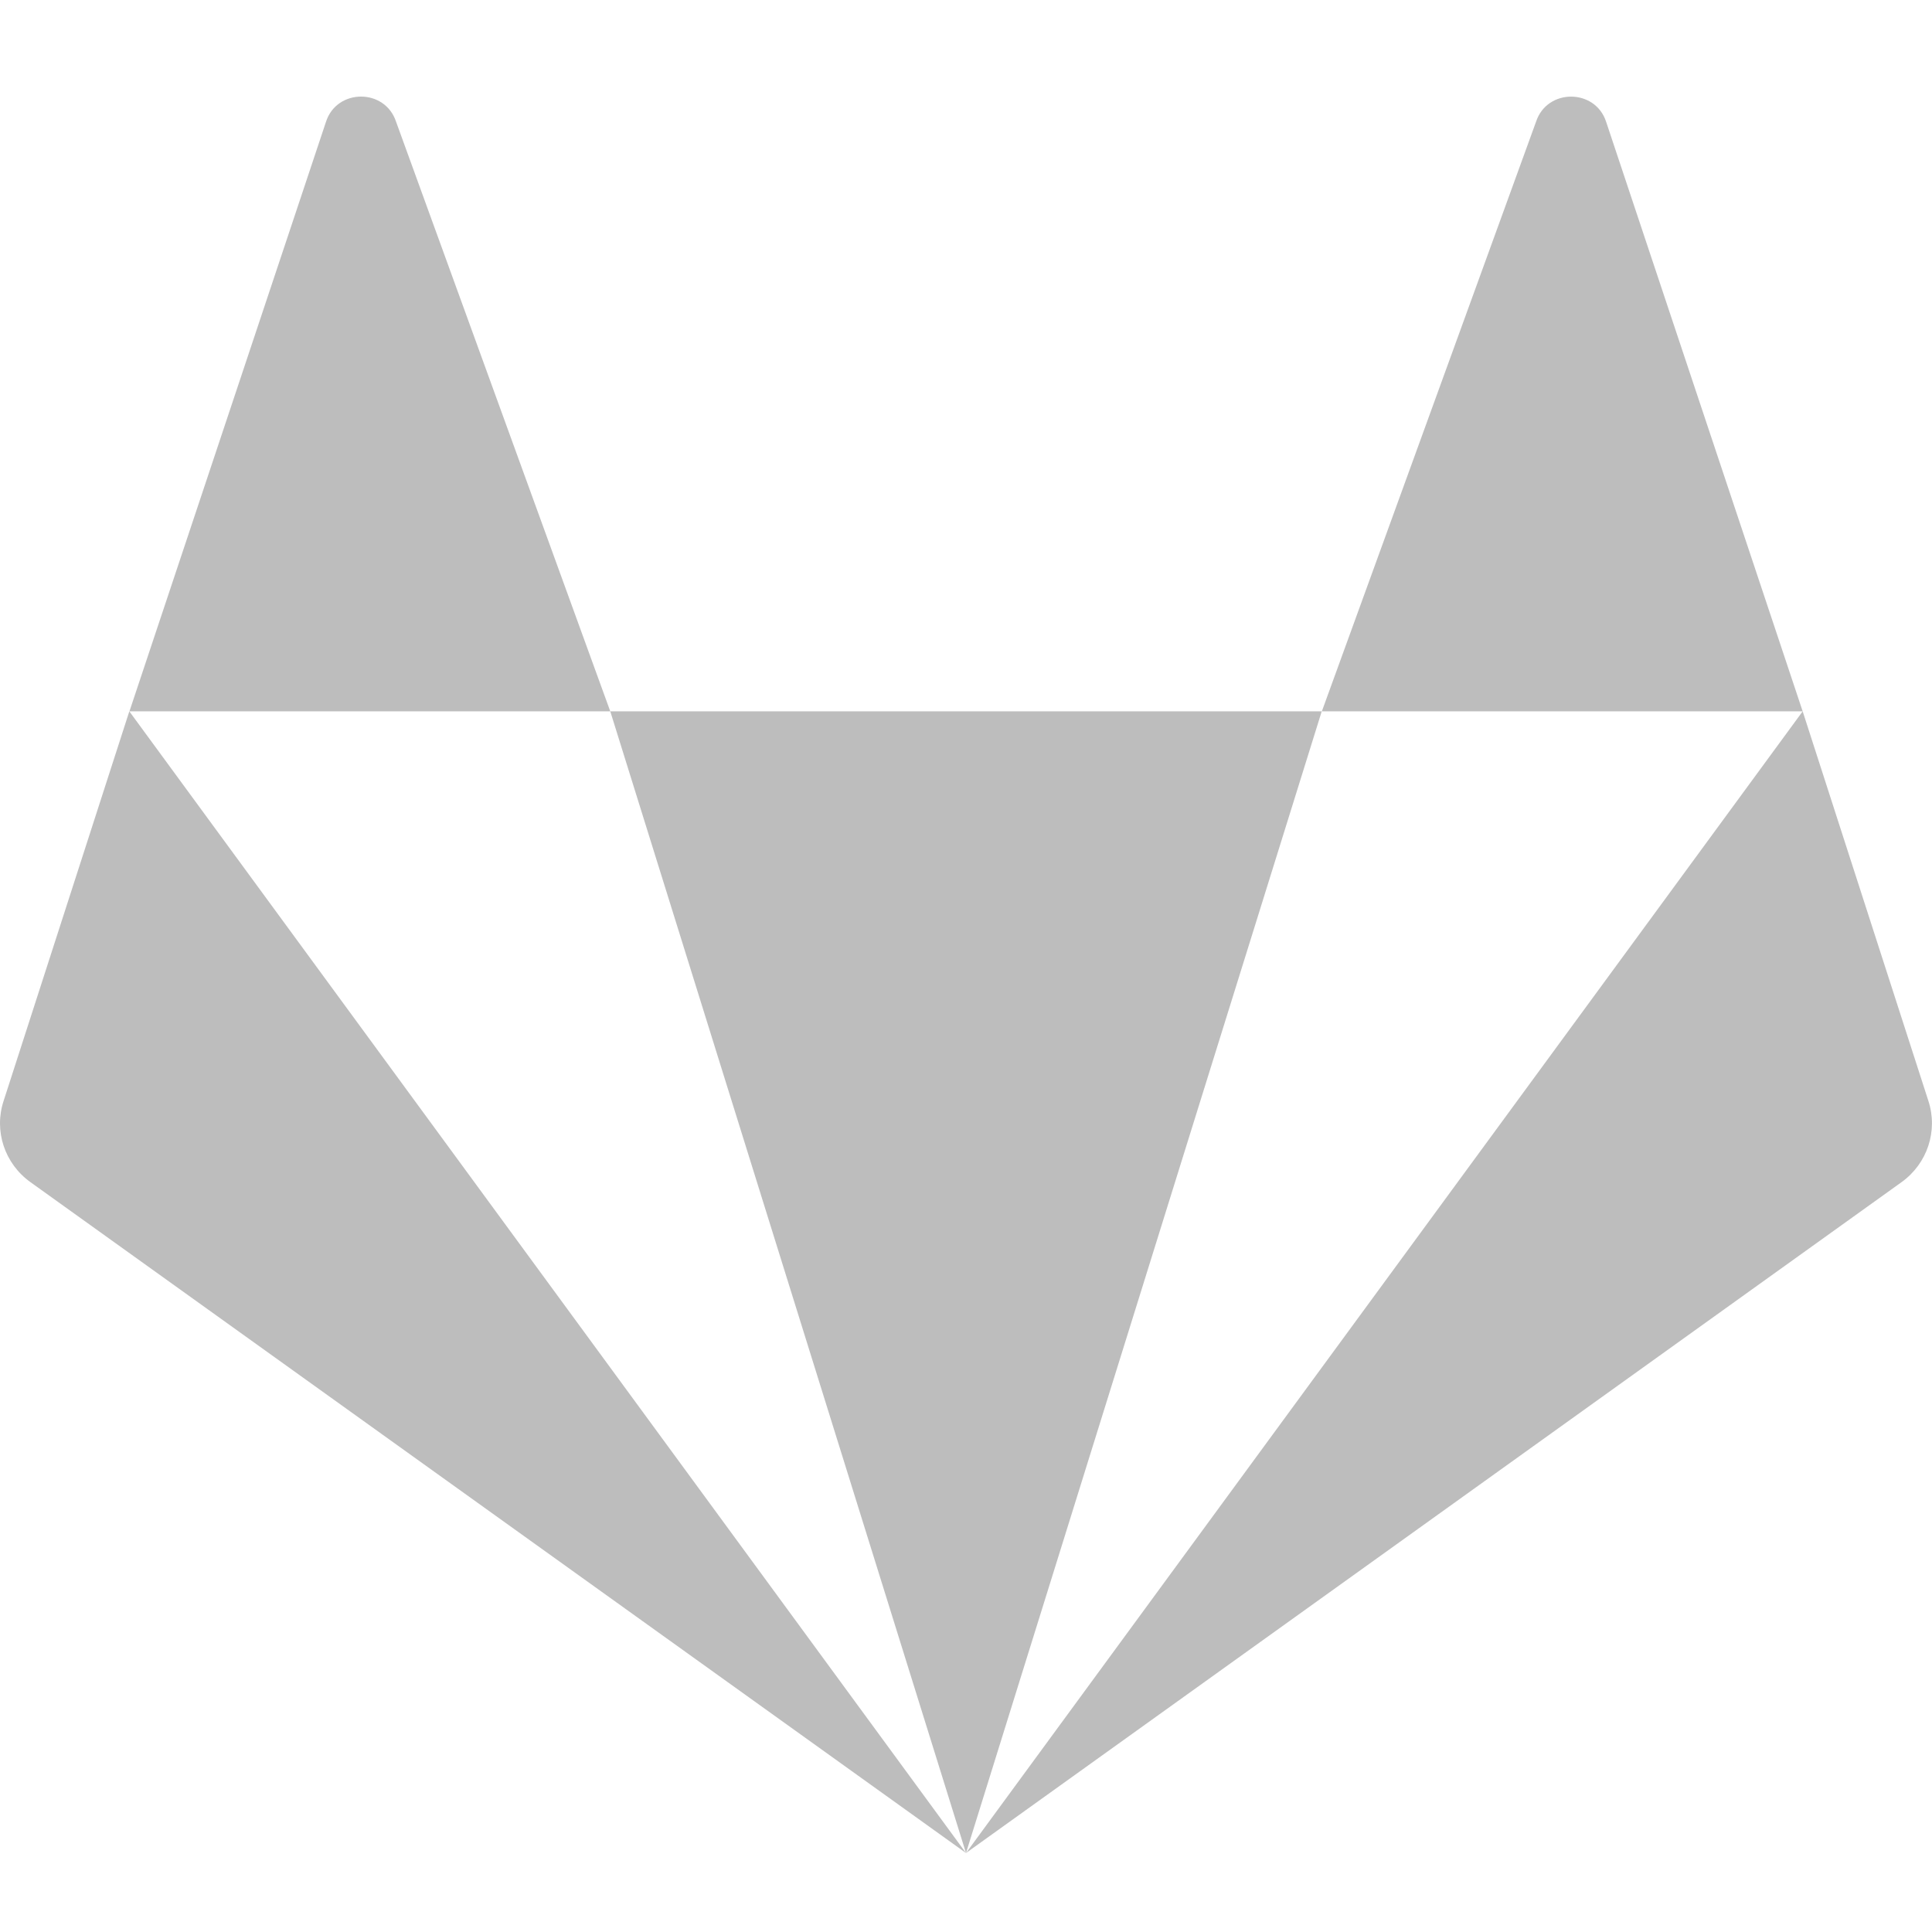
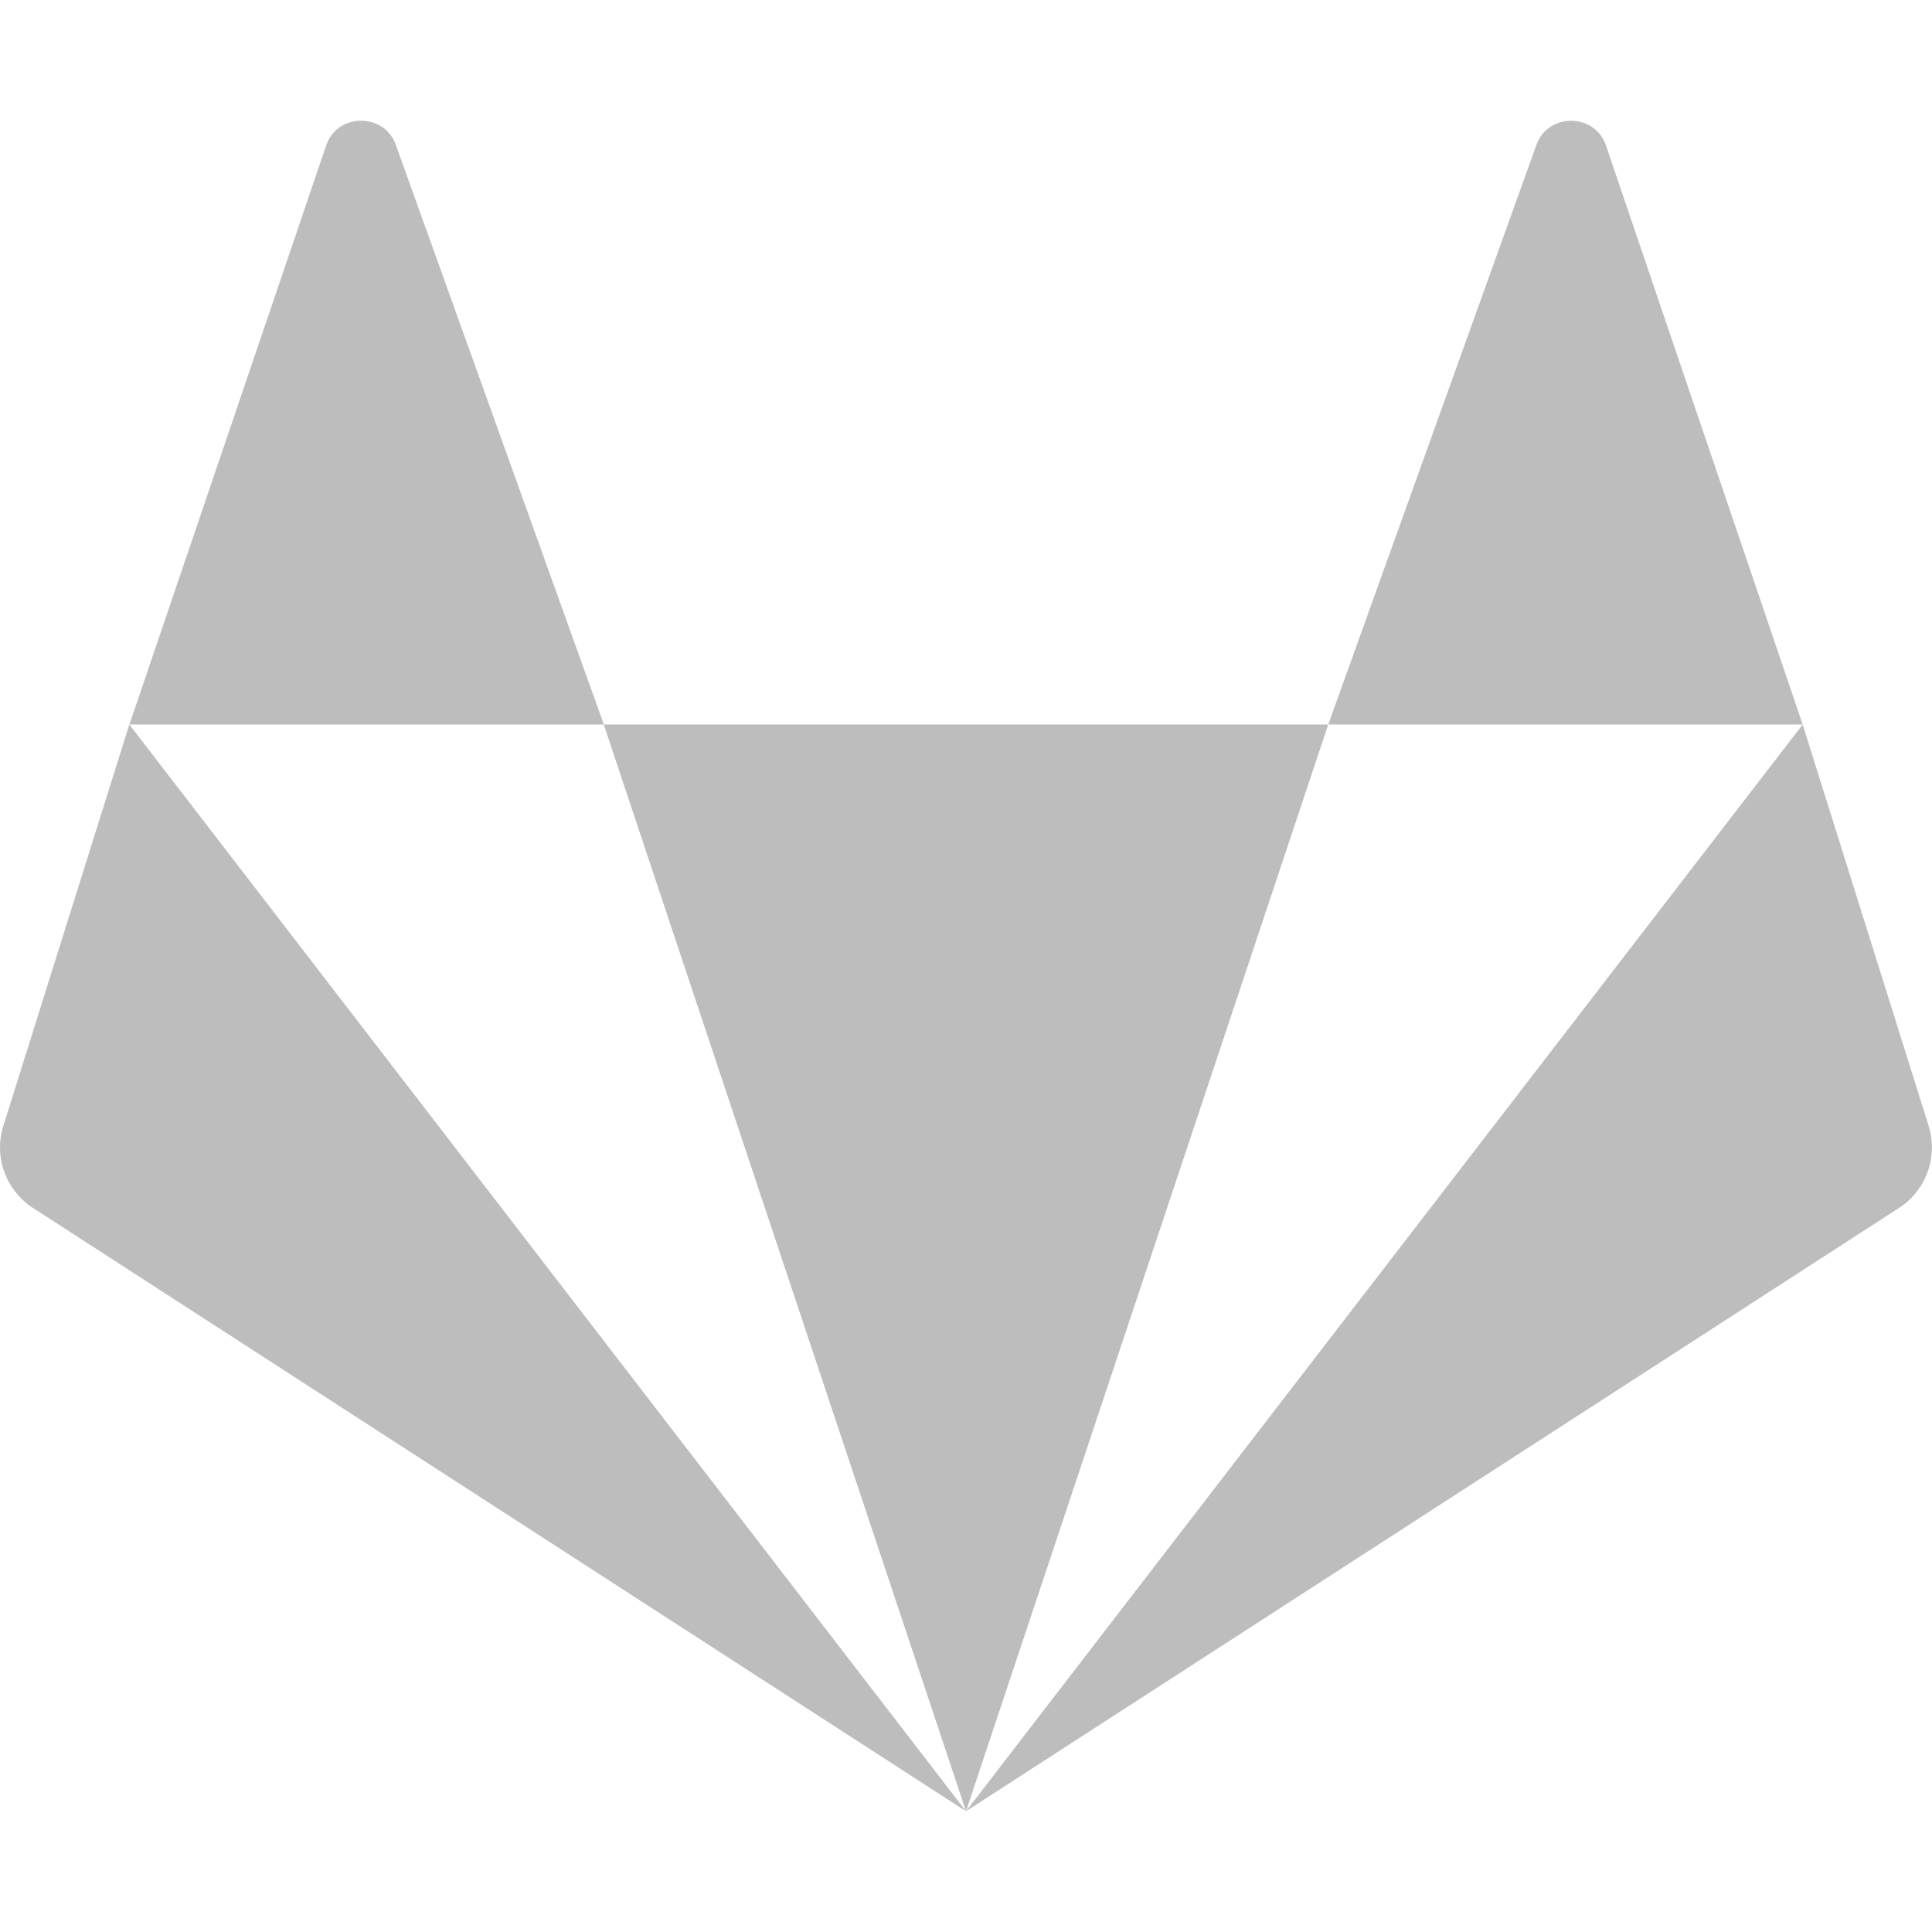
<svg xmlns="http://www.w3.org/2000/svg" version="1.1" viewBox="0 0 16 16">
  <g transform="translate(0,-1036.362)">
-     <path d="m2.99 1037.162c-0.122 0-0.245 0.069-0.29 0.208l-1.628 4.883h3.982l-1.774-4.883c-0.046-0.139-0.168-0.208-0.29-0.208zm2.064 5.091 2.946 9.455 2.946-9.455zm5.893 0h3.982l-1.628-4.883c-0.091-0.277-0.489-0.277-0.58 0zm3.982 0-6.929 9.455 7.748-5.556c0.214-0.154 0.303-0.425 0.222-0.673zm-6.929 9.455-6.929-9.455-1.041 3.226c-0.082 0.248 0.008 0.52 0.222 0.673z" style="fill:#bdbdbd;stroke-width:.727" />
+     <path d="m2.99 1037.362c-0.122 0-0.245 0.069-0.29 0.208l-1.628 4.792h3.929l-1.72-4.792c-0.046-0.139-0.168-0.208-0.29-0.208zm2.01 5 3 9 3-9zm6 0h3.929l-1.628-4.792c-0.091-0.277-0.489-0.277-0.58 0zm3.929 0-6.929 9 7.748-5.01c0.214-0.153 0.303-0.425 0.222-0.673zm-6.929 9-6.929-9-1.041 3.317c-0.082 0.248 0.008 0.52 0.222 0.673z" style="-inkscape-stroke:none;fill:#bdbdbd;font-variation-settings:normal;stop-color:#000000;stroke-width:.727" />
  </g>
</svg>
